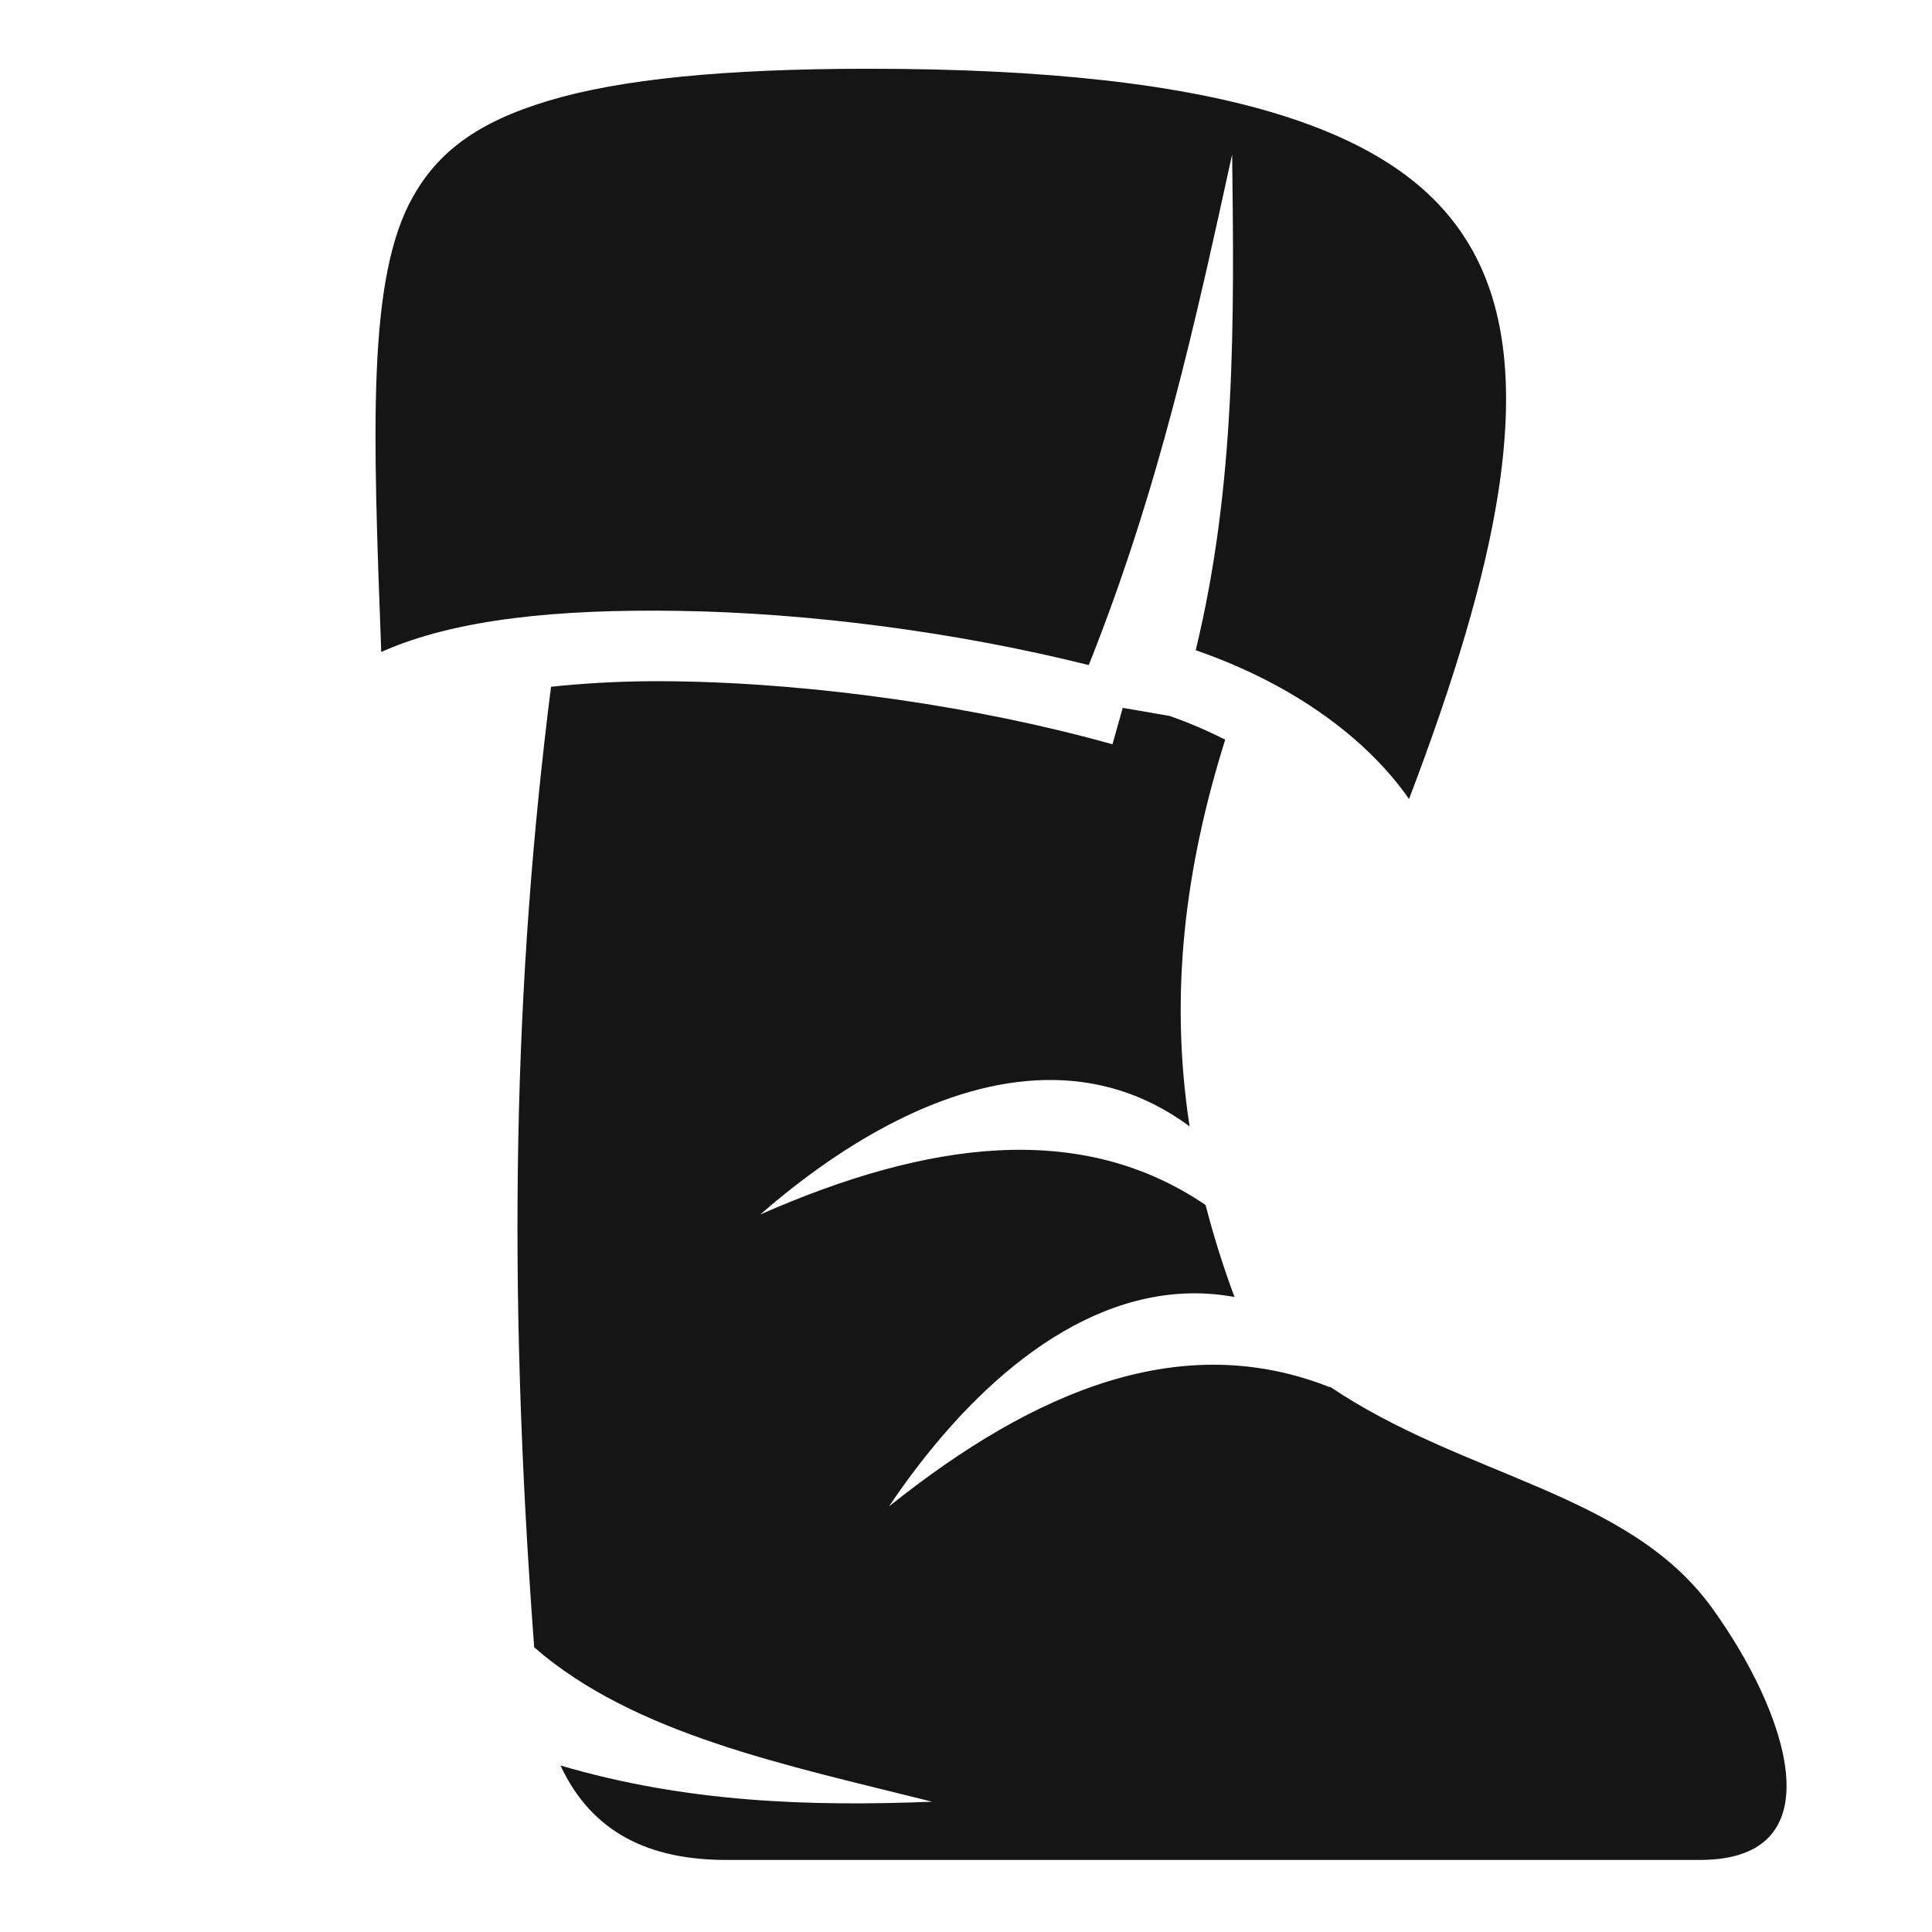
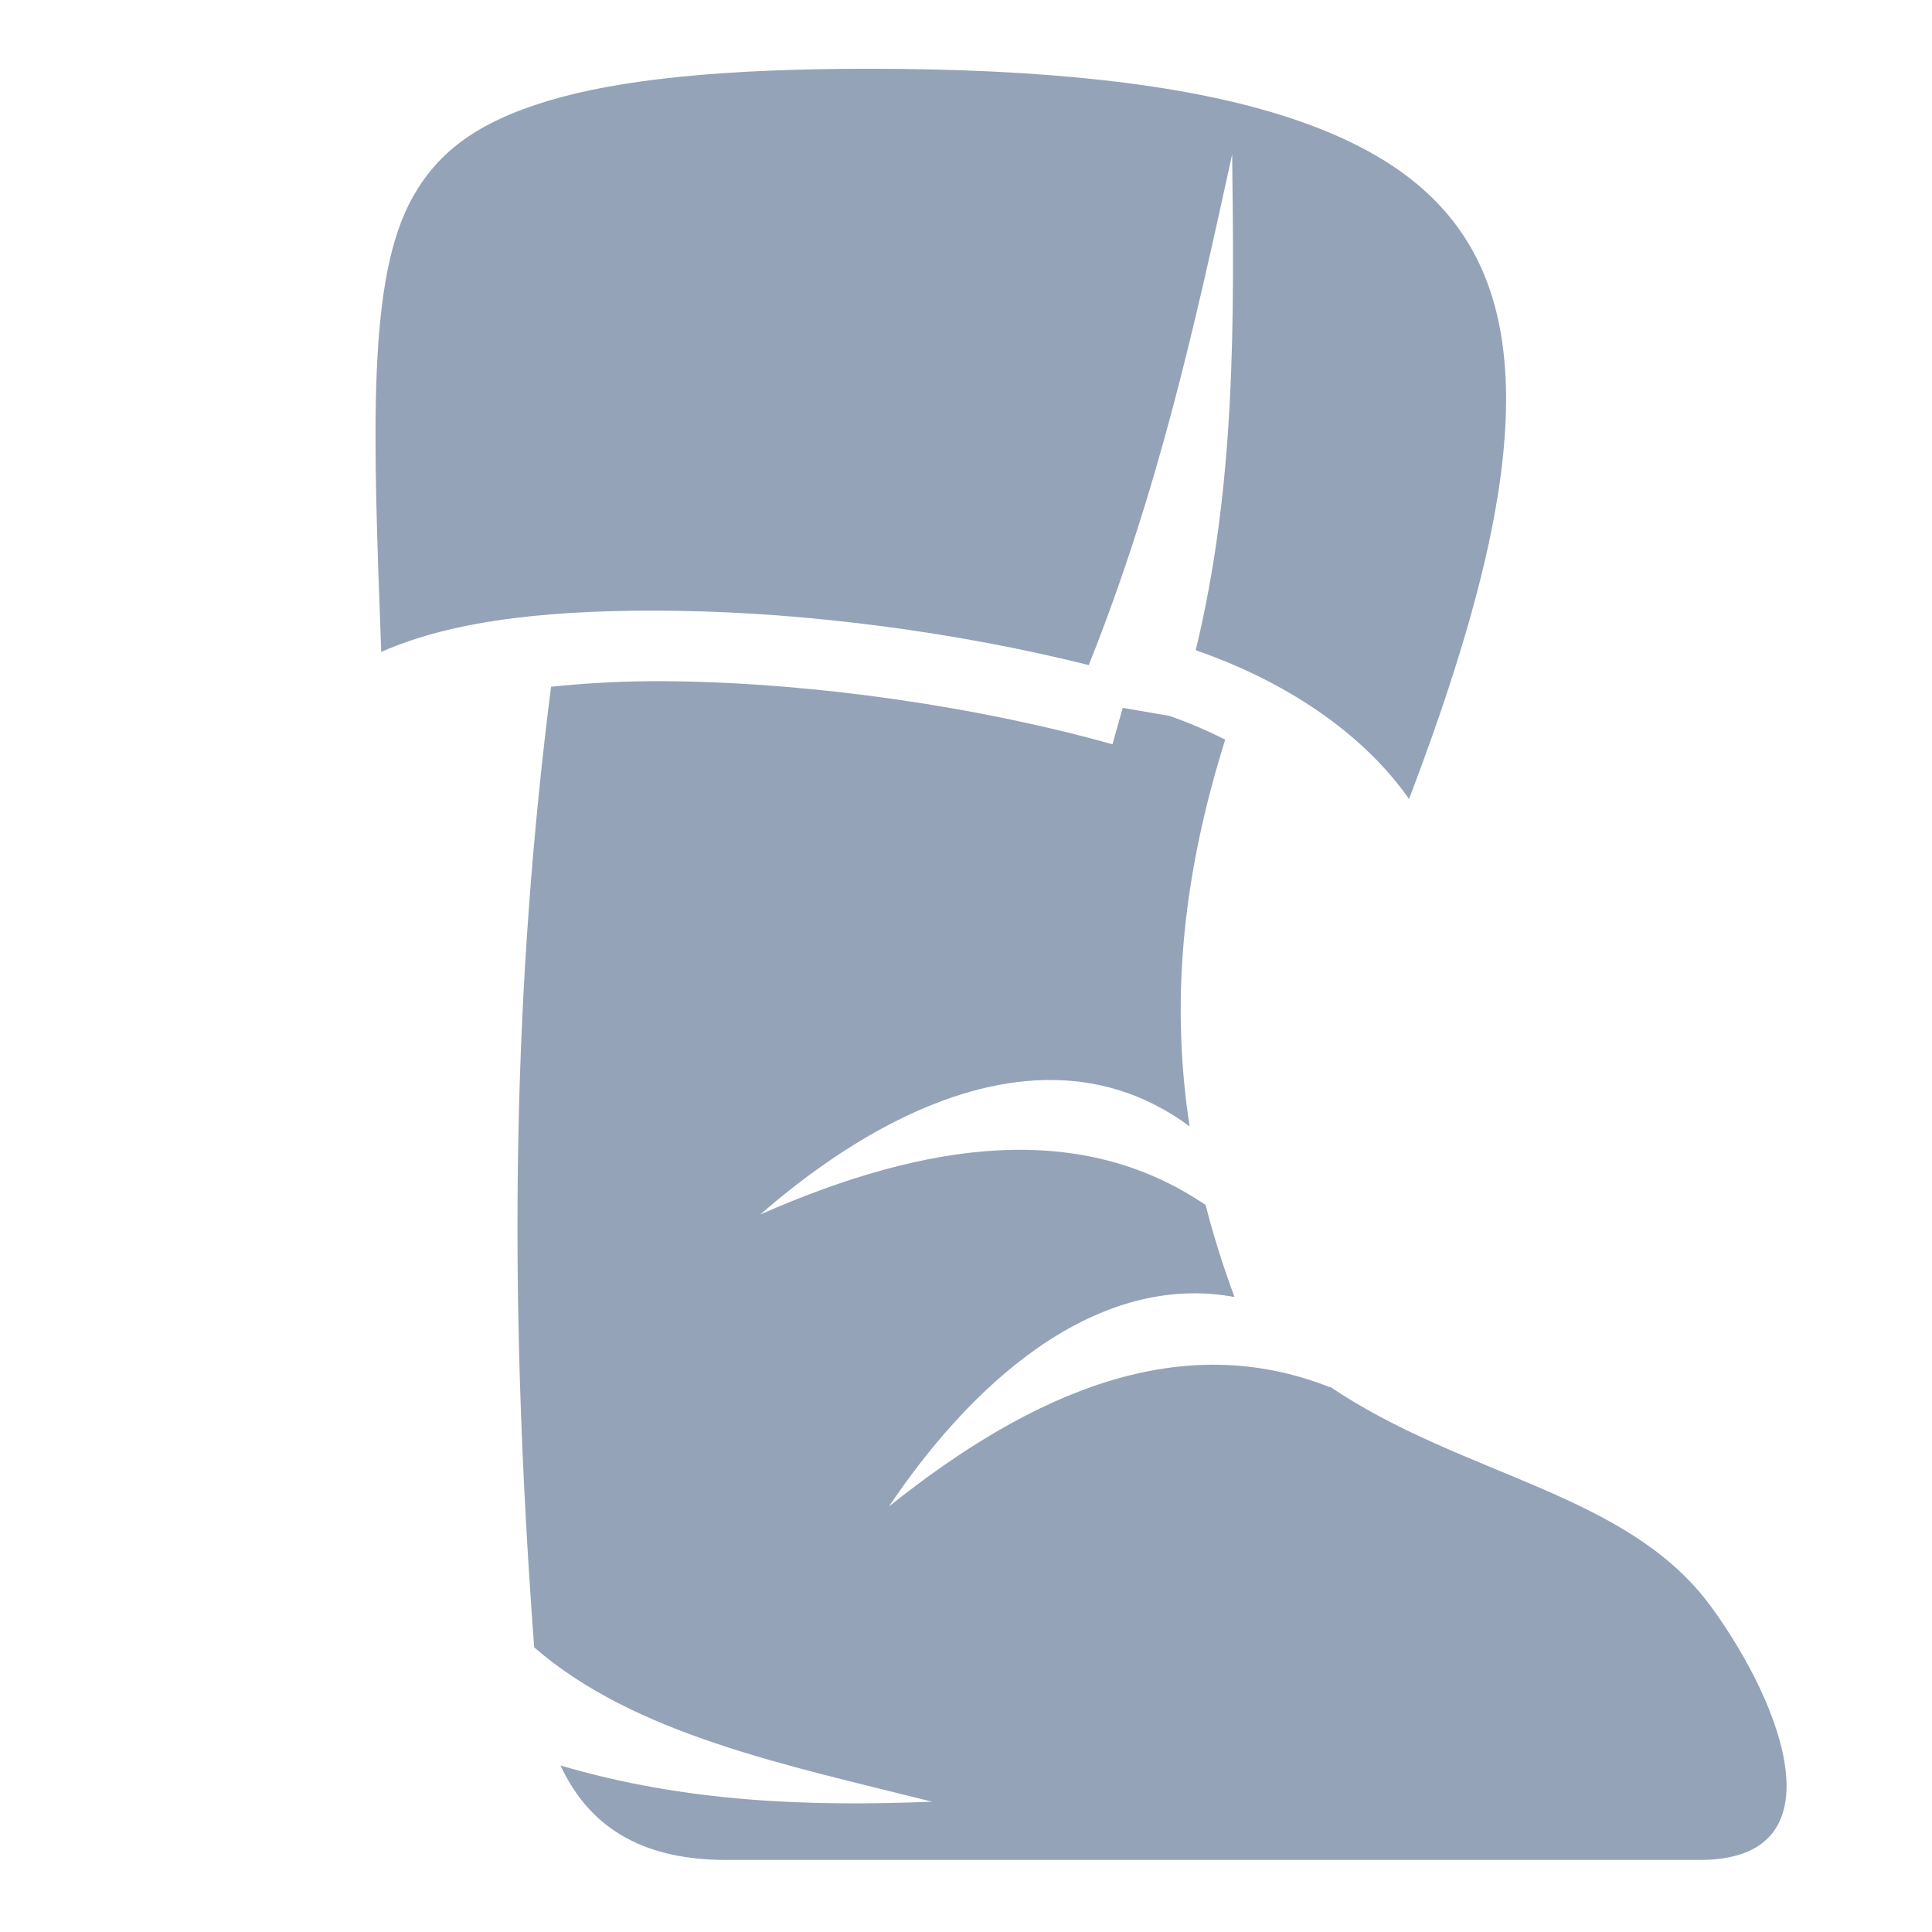
- <svg xmlns="http://www.w3.org/2000/svg" width="512" height="512" viewBox="0 0 512 512" color="#151515" fill="currentColor">
+ <svg xmlns="http://www.w3.org/2000/svg" width="512" height="512" viewBox="0 0 512 512" color="#94A3B8" fill="currentColor">
  <path fill="currentColor" d="M230.313 18.22c-38.374 0-65.98 2.768-85.032 8.5c-19.05 5.73-29.247 13.7-35.874 25.468c-12.14 21.562-10.572 61.474-8.375 120.593c19.884-8.89 47.444-11.333 78.19-10.905c35.384.493 74.694 5.72 109.31 14.375c18.682-46.793 28.3-91.058 38-135.344c.553 43.798.98 87.61-9.655 131.406c26.36 9.144 45.587 23.717 56.53 39.438c11.877-31.154 20.094-58.353 23.626-81.094c4.292-27.623 1.972-48.605-6.874-64.406c-8.846-15.8-24.57-27.567-50.656-35.75c-26.087-8.183-62.19-12.28-109.188-12.28zM171.97 180.53c-9.123.087-17.842.61-25.94 1.47c-9.856 77.77-11.774 156.56-4.468 254.563c26.544 23.08 66.735 31.19 105.47 40.906c-32.55 1.308-65.25.195-98.5-9.595c8.33 17.868 23.528 25.03 44 25.03H450.5c37.102 0 22.515-40.208 3.094-66.936c-22.223-30.585-65.654-34.498-101.22-58.533l.126.22c-38.968-15.458-77.94.41-116.906 31.562c20.12-29.928 48.293-56.017 80.187-56.47c3.742-.053 7.544.276 11.376.97a242 242 0 0 1-7.656-24.376c-33.092-22.49-73.682-16.99-118 2.5c22.384-19.514 49.346-35.1 75.438-35.625c13.233-.267 26.238 3.352 38.312 12.28c-5.426-35.452-1.14-68.74 9.438-102.47a118 118 0 0 0-14.782-6.31l-12.375-2.126l-2.717 9.656c-35.354-9.928-78.42-16.166-115.875-16.688a301 301 0 0 0-6.97-.03z" />
</svg>
